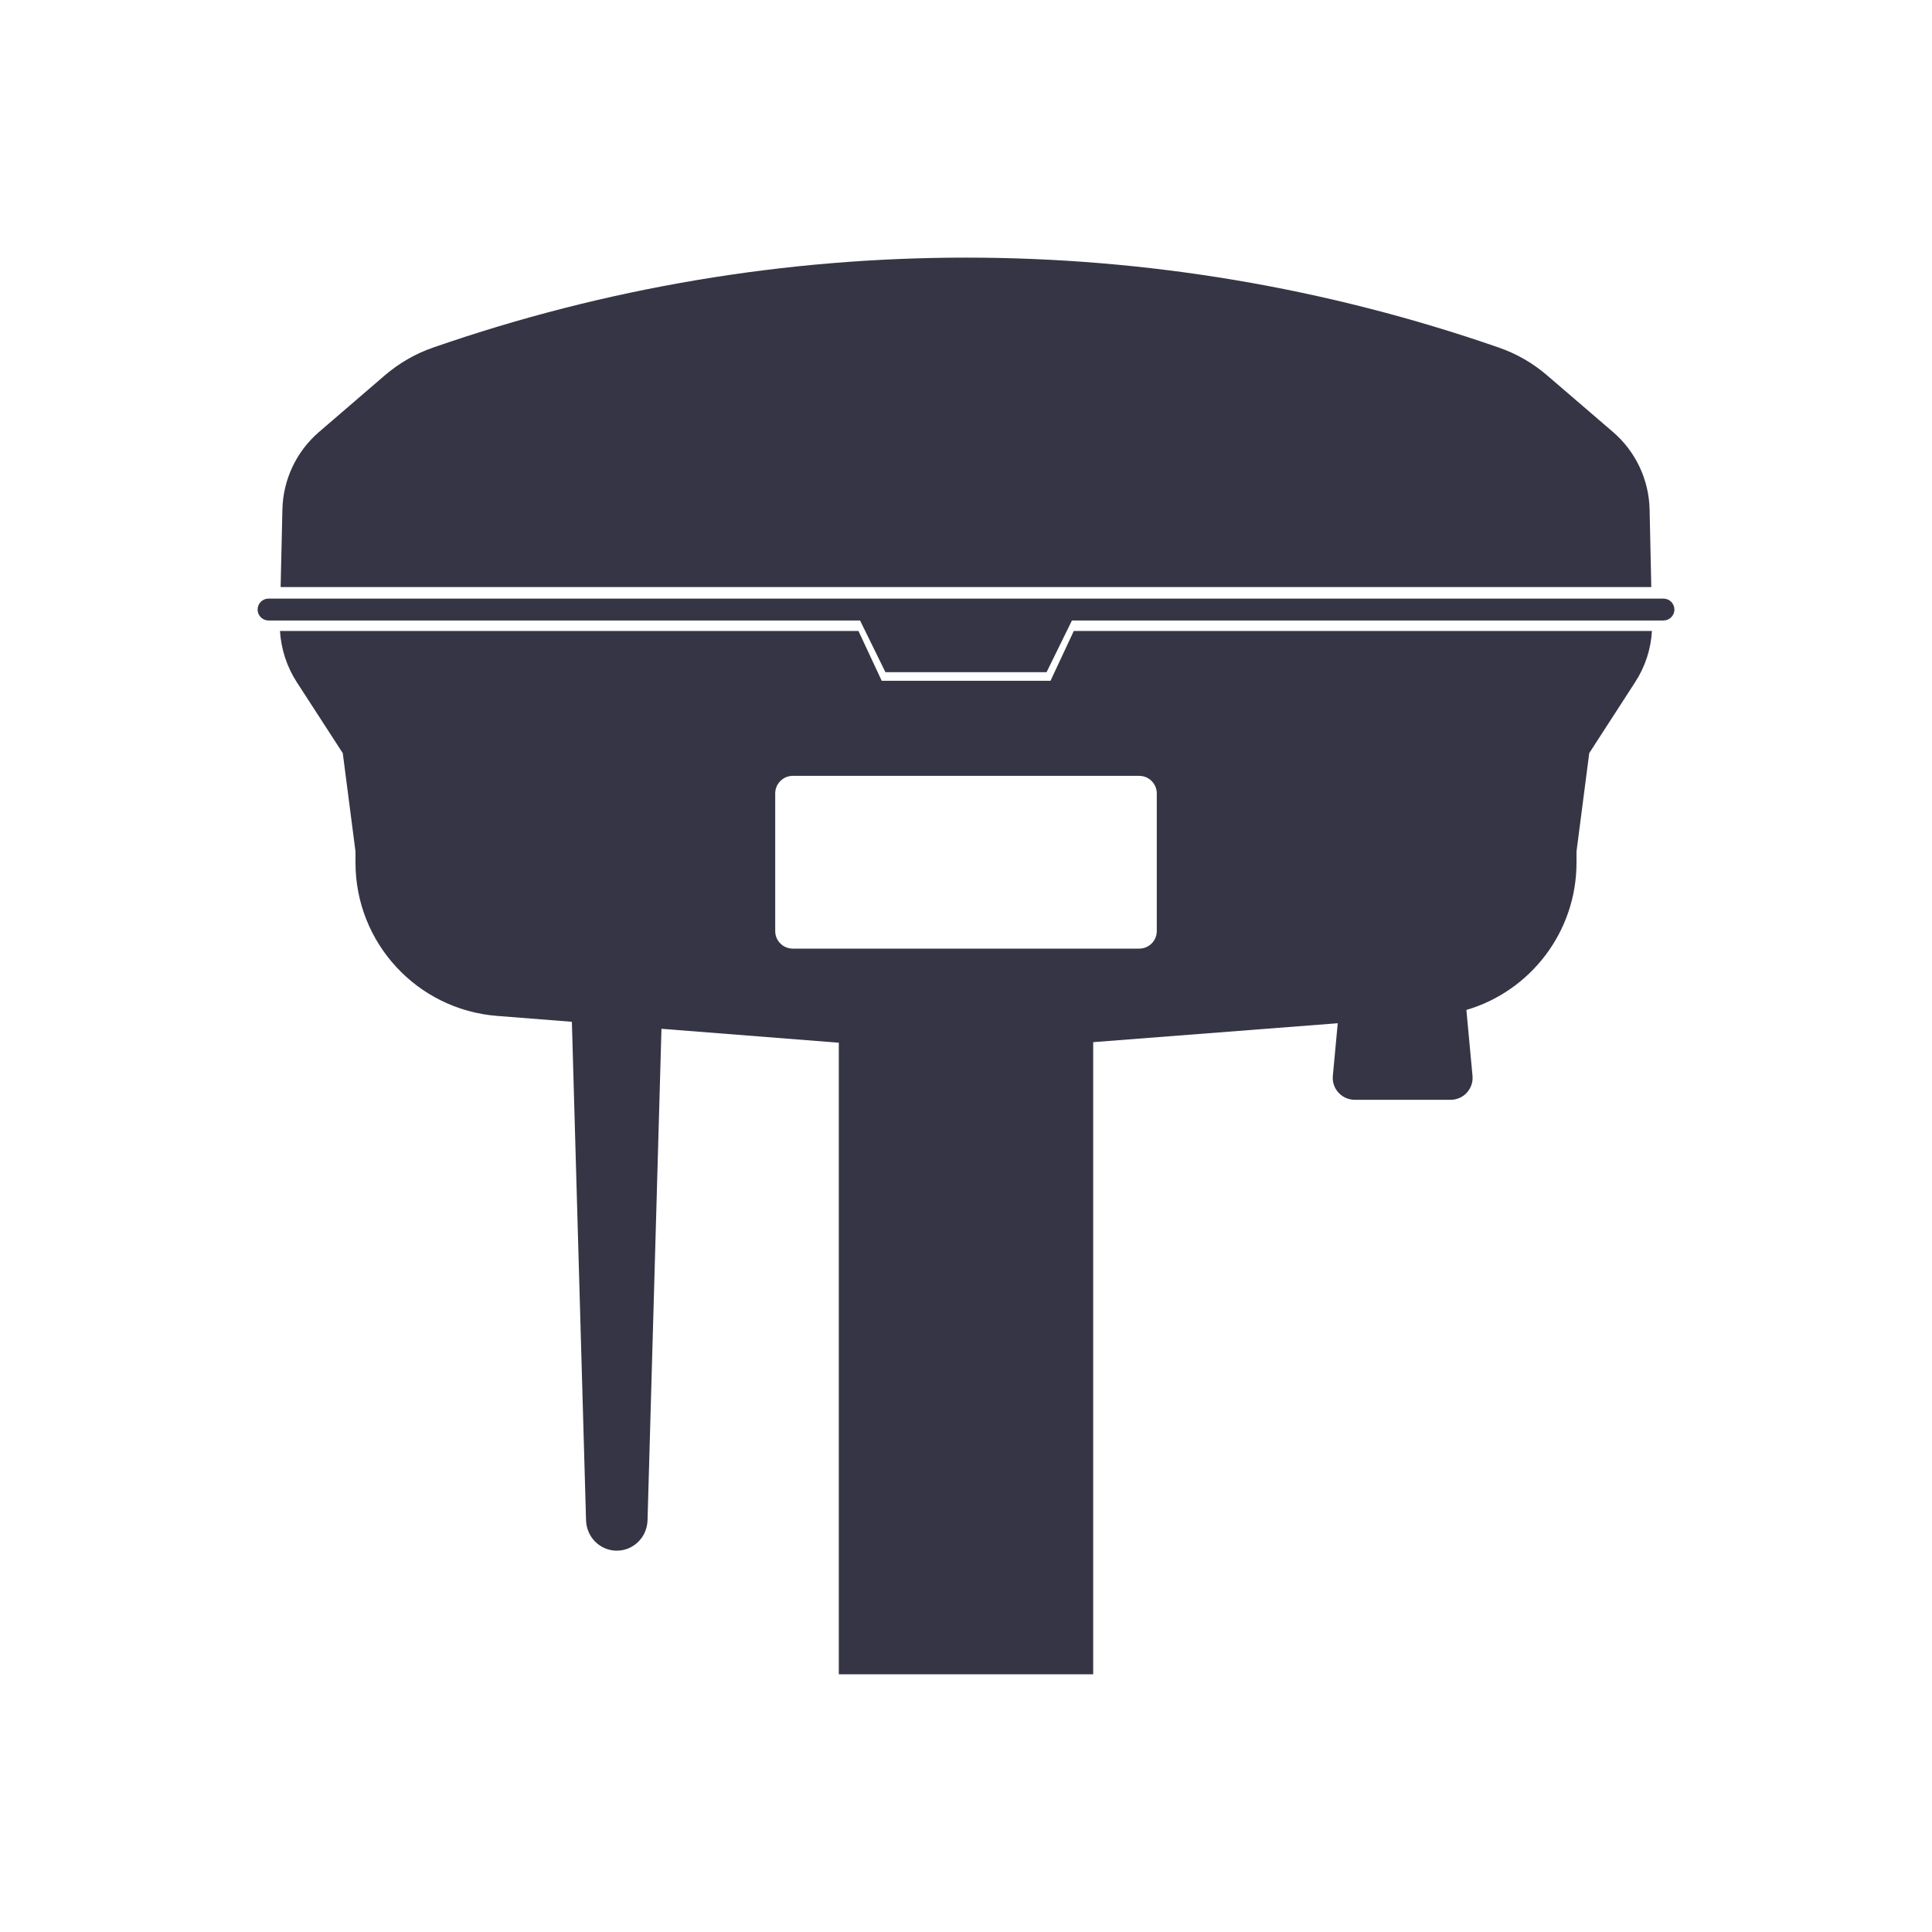
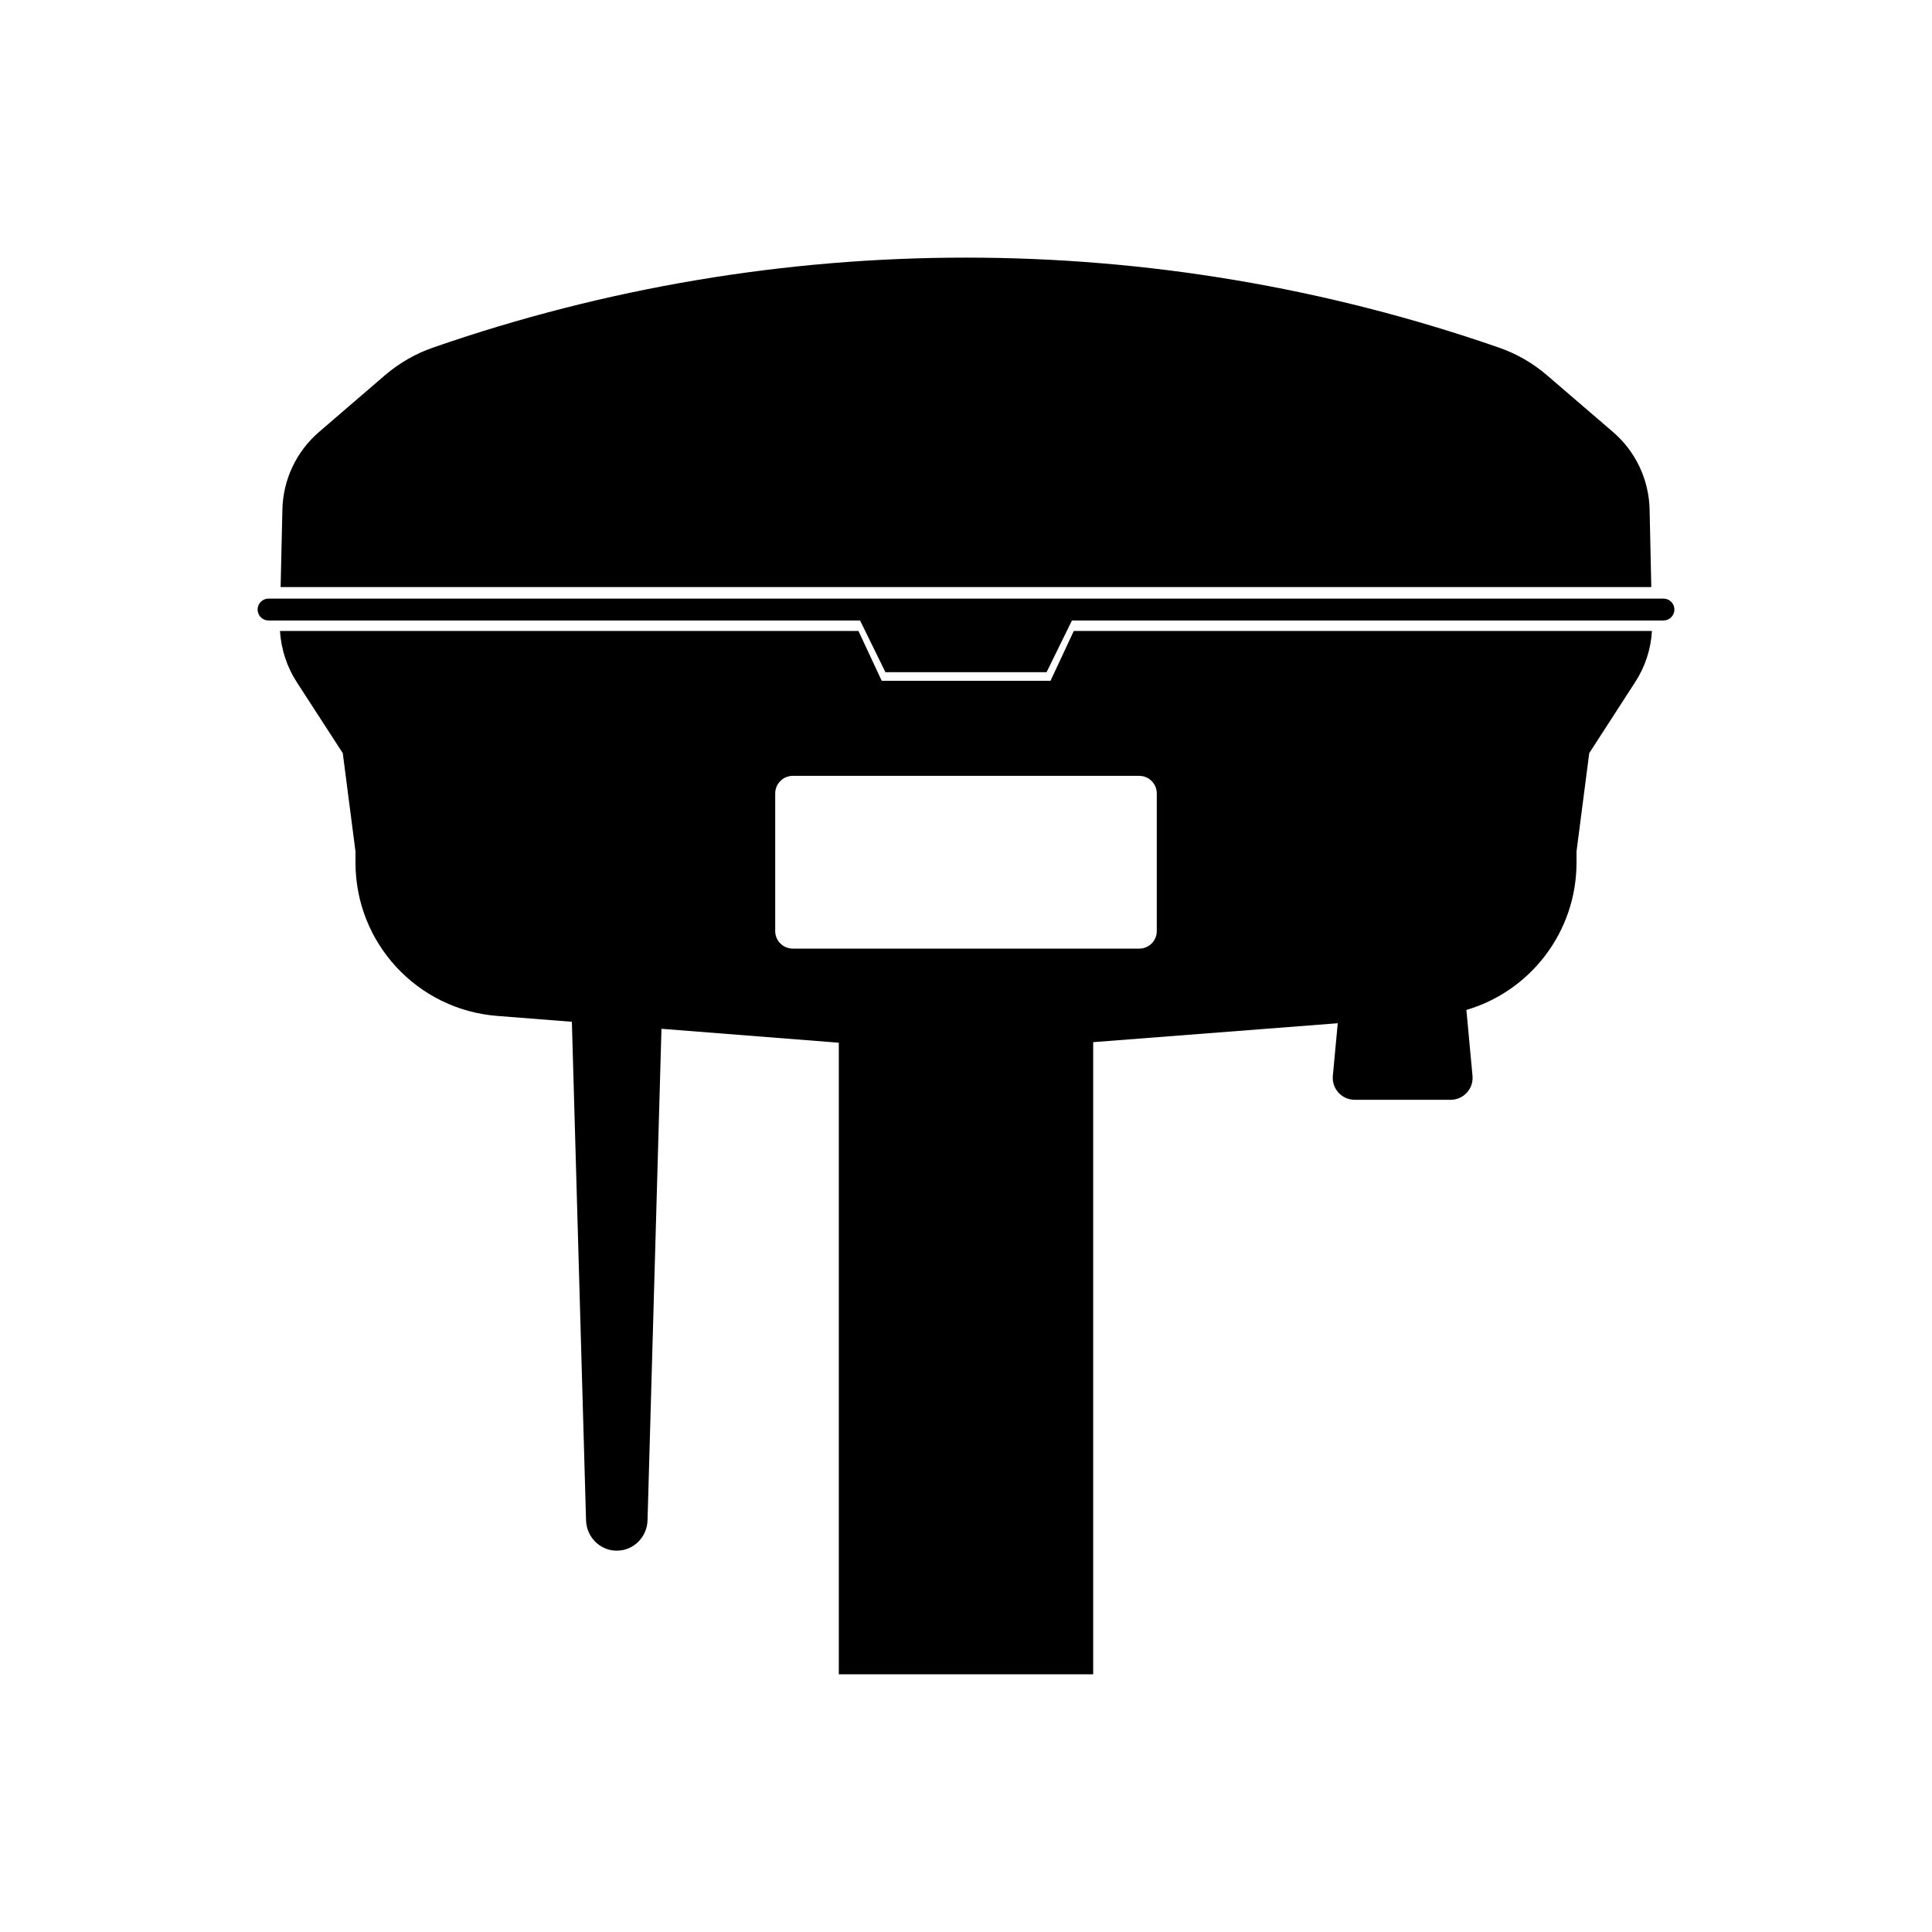
- <svg xmlns="http://www.w3.org/2000/svg" width="24" height="24" viewBox="0 0 24 24" fill="none">
-   <path d="M5.382 4.317C5.161 4.393 4.957 4.511 4.779 4.664L3.962 5.367C3.681 5.609 3.516 5.959 3.508 6.33L3.486 7.293H20.513L20.492 6.33C20.484 5.959 20.319 5.609 20.038 5.367L19.22 4.664C19.043 4.511 18.838 4.393 18.617 4.317C14.331 2.828 9.668 2.828 5.382 4.317Z" fill="#363545" />
-   <path fill-rule="evenodd" clip-rule="evenodd" d="M3.686 8.473C3.563 8.282 3.492 8.064 3.478 7.838H10.664L10.953 8.457H13.05L13.339 7.838H20.521C20.508 8.064 20.437 8.282 20.313 8.473L19.742 9.356L19.584 10.577V10.716C19.584 11.576 19.012 12.312 18.216 12.546L18.292 13.364C18.307 13.524 18.181 13.662 18.021 13.662H16.829C16.668 13.662 16.542 13.524 16.557 13.364L16.618 12.711L13.58 12.946V20.799H10.42V12.953L8.217 12.78L8.044 18.883C8.039 19.095 7.87 19.263 7.662 19.263C7.454 19.263 7.285 19.095 7.28 18.883L7.104 12.693L6.175 12.62C5.182 12.542 4.416 11.713 4.416 10.717V10.577L4.258 9.356L3.686 8.473ZM9.848 9.638C9.728 9.638 9.63 9.736 9.63 9.856V11.566C9.63 11.687 9.728 11.784 9.848 11.784H14.152C14.272 11.784 14.37 11.687 14.37 11.566V9.856C14.37 9.736 14.272 9.638 14.152 9.638H9.848Z" fill="#363545" />
-   <path d="M3.336 7.436C3.261 7.436 3.2 7.497 3.2 7.572C3.2 7.647 3.261 7.708 3.336 7.708H10.684L10.999 8.35H13.001L13.316 7.708H20.664C20.739 7.708 20.8 7.647 20.8 7.572C20.8 7.497 20.739 7.436 20.664 7.436H3.336Z" fill="#363545" />
+ <svg xmlns="http://www.w3.org/2000/svg" width="24" height="24" viewBox="0 0 24 24" fill="currentColor">
+   <path d="M5.382 4.317C5.161 4.393 4.957 4.511 4.779 4.664L3.962 5.367C3.681 5.609 3.516 5.959 3.508 6.33L3.486 7.293H20.513L20.492 6.33C20.484 5.959 20.319 5.609 20.038 5.367L19.22 4.664C19.043 4.511 18.838 4.393 18.617 4.317C14.331 2.828 9.668 2.828 5.382 4.317Z" />
+   <path fill-rule="evenodd" clip-rule="evenodd" d="M3.686 8.473C3.563 8.282 3.492 8.064 3.478 7.838H10.664L10.953 8.457H13.05L13.339 7.838H20.521C20.508 8.064 20.437 8.282 20.313 8.473L19.742 9.356L19.584 10.577V10.716C19.584 11.576 19.012 12.312 18.216 12.546L18.292 13.364C18.307 13.524 18.181 13.662 18.021 13.662H16.829C16.668 13.662 16.542 13.524 16.557 13.364L16.618 12.711L13.58 12.946V20.799H10.42V12.953L8.217 12.78L8.044 18.883C8.039 19.095 7.87 19.263 7.662 19.263C7.454 19.263 7.285 19.095 7.28 18.883L7.104 12.693L6.175 12.62C5.182 12.542 4.416 11.713 4.416 10.717V10.577L4.258 9.356L3.686 8.473ZM9.848 9.638C9.728 9.638 9.63 9.736 9.63 9.856V11.566C9.63 11.687 9.728 11.784 9.848 11.784H14.152C14.272 11.784 14.37 11.687 14.37 11.566V9.856C14.37 9.736 14.272 9.638 14.152 9.638H9.848Z" />
+   <path d="M3.336 7.436C3.261 7.436 3.2 7.497 3.2 7.572C3.2 7.647 3.261 7.708 3.336 7.708H10.684L10.999 8.35H13.001L13.316 7.708H20.664C20.739 7.708 20.8 7.647 20.8 7.572C20.8 7.497 20.739 7.436 20.664 7.436H3.336Z" />
</svg>
